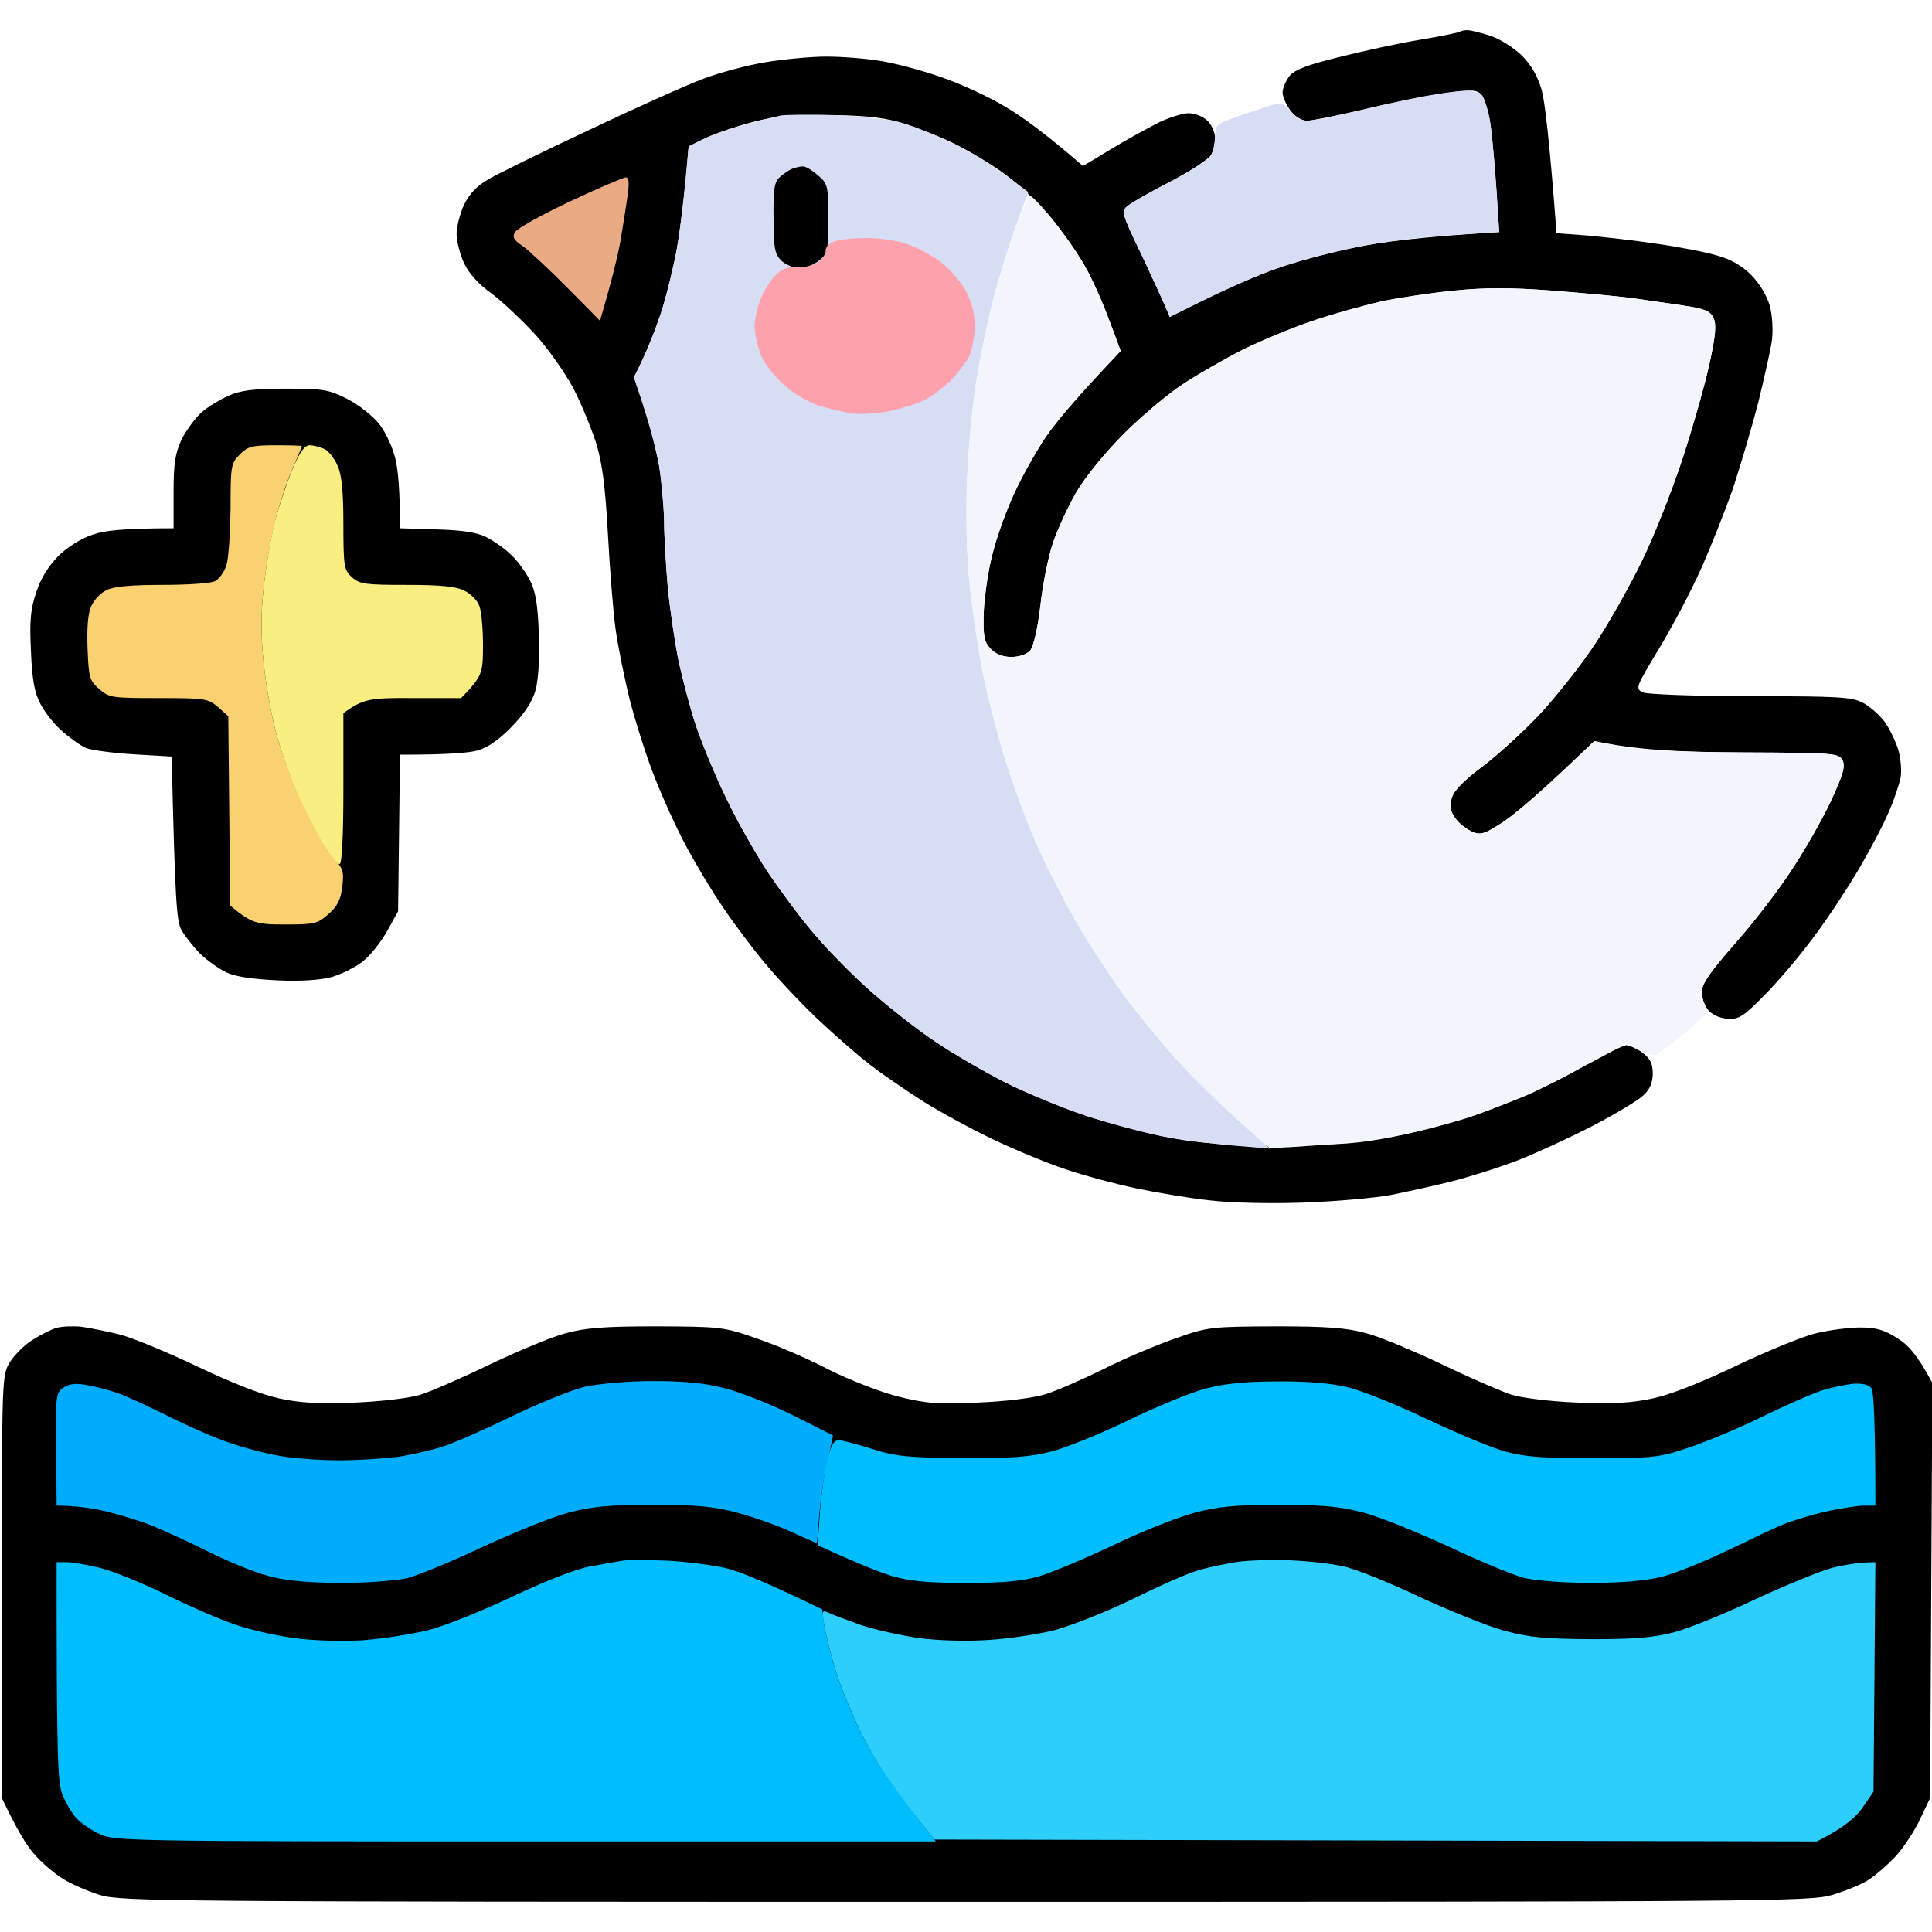
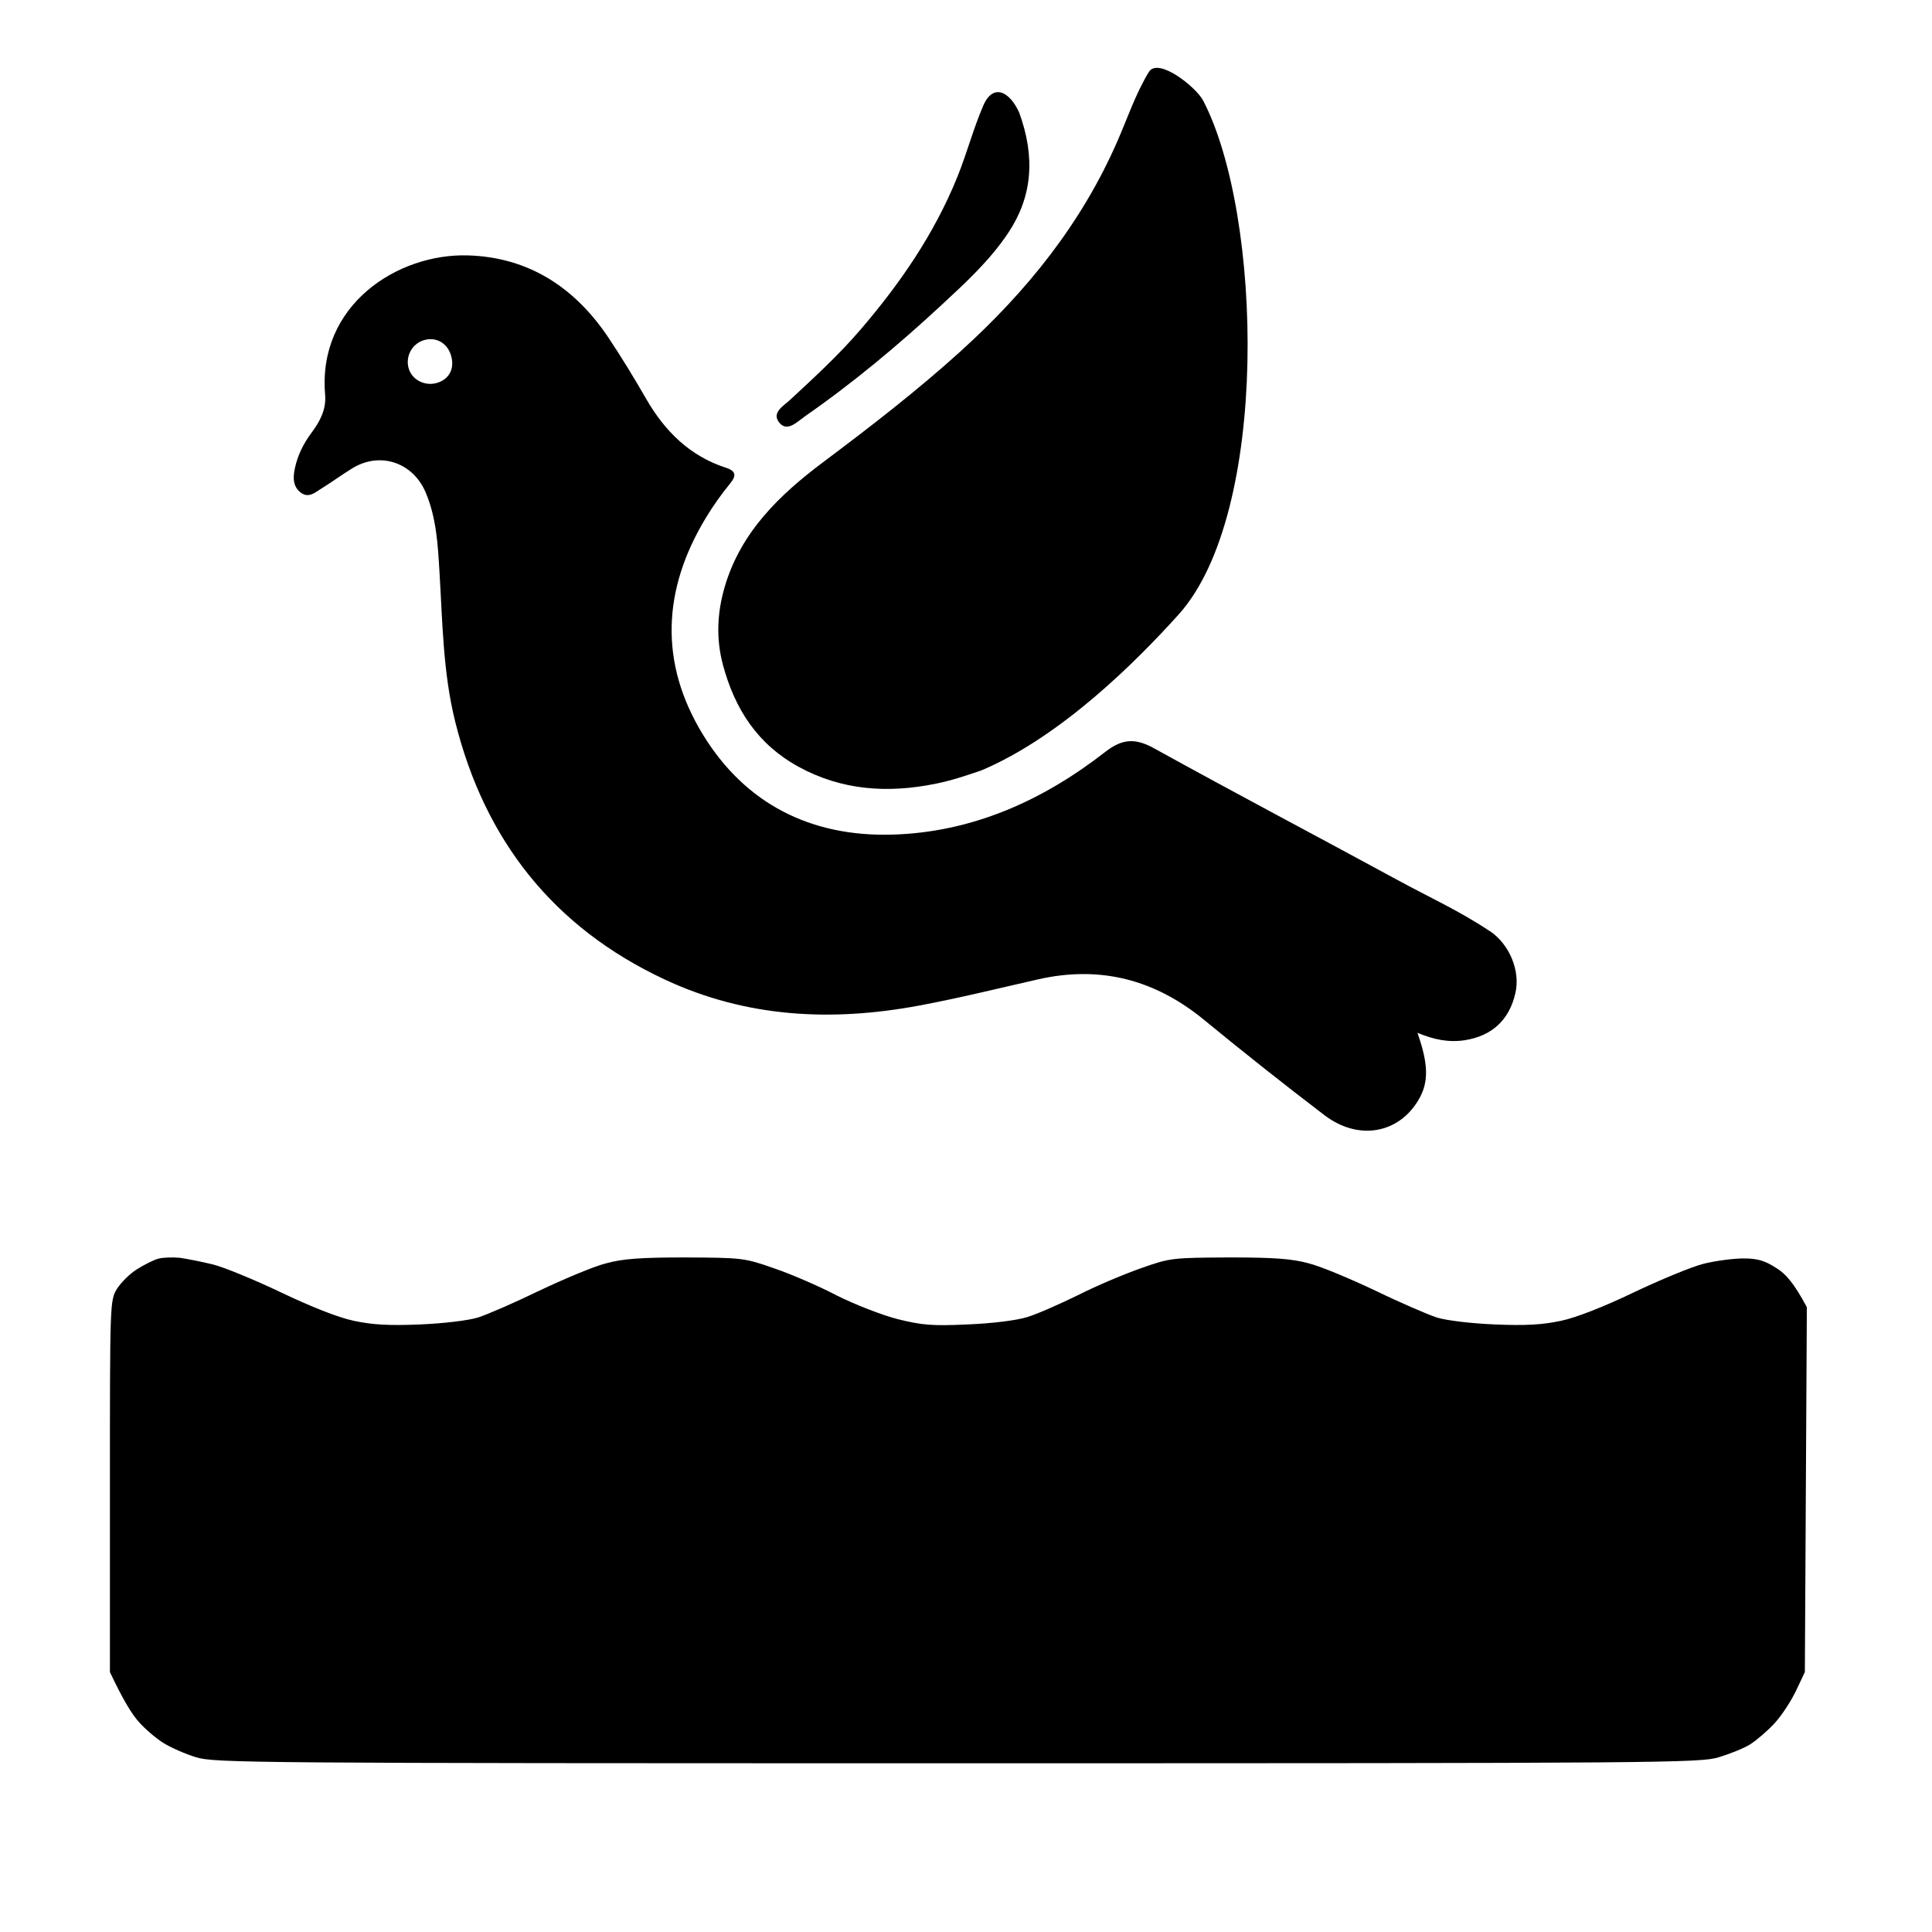
- <svg version="1.2" viewBox="0 0 512 512">
-   <path fill="#000000" d="M386.9 8.4c-.2.2-4.9 1.2-10.4 2.1-5.5.9-15.2 3-21.5 4.6-8.6 2.1-12 3.4-13.3 5.1-1 1.3-1.8 3.2-1.8 4.3 0 1.1.9 3.2 2.1 4.8 1.1 1.5 3 2.7 4.3 2.7 1.2 0 7.8-1.3 14.7-2.9 6.9-1.7 16.4-3.6 21.2-4.3 7.6-1.1 9-1.1 10.3.2.8.8 2 4.4 2.5 8 .5 3.6 1.2 11.5 1.6 17.5l.7 11c-20 1.2-31.2 2.6-37.8 4-6.6 1.3-16 3.8-21 5.6-4.9 1.7-13.4 5.3-18.7 8L310 84c-1.8-4.3-4.7-10.6-7.6-16.8-5.1-10.5-5.3-11.3-3.6-12.6.9-.8 6.1-3.8 11.5-6.5 5.3-2.8 10.2-6 10.7-7.1.6-1.1 1-3.1 1-4.5s-.9-3.4-2-4.5-3.3-2-5-2c-1.6 0-5.4 1.2-8.2 2.6-2.9 1.5-8.6 4.6-12.5 7L287 44c-9.3-8.1-15.7-12.8-20.2-15.5-4.6-2.8-12.6-6.5-17.8-8.2-5.2-1.8-12.4-3.7-16-4.2-3.6-.6-9.9-1.1-14-1.1s-11.4.7-16.2 1.5c-4.9.8-12.3 2.8-16.5 4.4-4.3 1.6-17.9 7.7-30.3 13.6-12.4 5.8-24.4 11.7-26.7 13.1-2.9 1.6-4.9 3.8-6.3 6.6-1.1 2.4-2 5.9-2 7.8 0 1.9.9 5.4 2 7.8 1.3 2.7 3.9 5.6 7.3 8 2.8 2.1 8 7 11.5 10.8 3.5 3.8 8 10.3 10.2 14.4 2.1 4.1 4.8 10.7 6 14.5 1.6 5.2 2.4 11.3 3.1 24 .5 9.3 1.4 20.6 2 25 .6 4.4 2.3 12.9 3.8 19 1.6 6.1 4.5 15.3 6.6 20.5 2 5.2 5.7 13.3 8.2 18 2.5 4.7 6.8 11.9 9.6 16 2.7 4.1 7.8 10.9 11.2 15 3.4 4.1 9.8 10.9 14.1 15 4.4 4.1 10.6 9.6 13.9 12.1 3.3 2.6 9.8 7 14.5 10 4.7 2.9 13 7.4 18.5 10 5.5 2.6 14.1 6.2 19 7.8 5 1.7 13.3 3.9 18.5 5 5.2 1.1 14 2.6 19.5 3.2 6 .7 16 .9 25 .6 8.3-.3 18.6-1.2 23-2 4.4-.9 11.8-2.5 16.5-3.7 4.7-1.2 12.6-3.7 17.5-5.6 5-2 13.9-6.1 19.9-9.2 5.9-3.1 11.9-6.7 13.2-8 1.6-1.5 2.4-3.3 2.4-5.7 0-2.7-.7-4-2.7-5.5-1.6-1.2-3.5-2-4.3-2-.8 0-5.8 2.5-11 5.4-5.2 3-12.4 6.6-16 8.1-3.6 1.5-10.3 4.1-15 5.7-4.7 1.5-13.4 3.8-19.5 5-9 1.8-14.5 2.3-30 2.3-14.4 0-21.4-.5-29-1.9-5.5-1-15.4-3.6-22-5.7-6.6-2.2-16.5-6.2-22-9s-13.8-7.6-18.4-10.7c-4.7-3.1-12.3-9.1-17-13.2-4.7-4.1-11.4-10.9-14.9-15-3.6-4.1-9.3-11.8-12.8-17-3.4-5.2-8.5-14.2-11.2-20-2.8-5.8-6.2-14.1-7.7-18.5s-3.5-12.1-4.6-17c-1-4.9-2.3-13.7-2.9-19.5-.5-5.8-1-13.9-1-18-.1-4.1-.7-10.9-1.4-15-.8-4.1-2.5-11-4-15.3L168 100c3.7-7.4 5.9-13.2 7.4-17.8 1.4-4.5 3.2-11.9 4-16.4.8-4.6 1.8-12.5 2.3-17.7l.8-9.3c5.8-3 11-4.8 15.3-6 6.2-1.8 10.2-2.3 20.7-2.3 9.2 0 14.9.5 19.5 1.8 3.6 1 10.1 3.5 14.5 5.6 4.4 2.1 10.9 6 14.4 8.7 3.6 2.7 8.9 7.8 11.9 11.4 2.9 3.6 6.9 9.2 8.7 12.5 1.9 3.3 4.8 9.7 6.4 14.2L297 93c-12.1 12.8-17.6 19.4-20 23-2.4 3.6-6.1 10.1-8.1 14.5-2.1 4.4-4.7 11.6-5.8 16-1.2 4.4-2.2 11.4-2.4 15.6-.2 6.5.1 8 1.8 9.8 1.3 1.4 3.2 2.2 5.5 2.2 2.1 0 4.1-.7 5-1.7.9-1.1 2-5.8 2.7-11.8.6-5.6 2.1-13 3.3-16.6 1.2-3.6 4-9.7 6.2-13.5 2.4-4.1 7.7-10.6 12.7-15.6 4.7-4.7 11.8-10.6 15.6-13.1 3.9-2.6 11.1-6.7 16-9.2 5-2.4 13.3-5.9 18.5-7.6 5.2-1.8 13.3-4 18-5.1 4.7-1 13.5-2.3 19.5-2.9 8-.8 15-.8 25.5 0 8 .6 17.7 1.5 21.5 2 3.9.6 10 1.4 13.8 2 5.4.8 6.9 1.4 7.8 3.2.8 1.8.6 4.6-1.1 12.3-1.2 5.5-4.4 16.7-7.1 25-2.7 8.2-7.5 20.4-10.7 27-3.2 6.6-8.8 16.5-12.4 22-3.6 5.5-10.2 13.8-14.5 18.5-4.4 4.7-11.3 11-15.4 14.1-5.1 3.8-7.7 6.5-8.2 8.5-.6 2.2-.3 3.5 1.1 5.4 1 1.4 3.1 2.9 4.5 3.5 2.2.9 3.4.4 8.4-2.9 3.2-2.2 9.9-7.9 14.8-12.6l9-8.6c11.8 2.4 21.9 2.9 39.4 3 24.3.1 25.4.2 26.4 2.1.8 1.6.1 3.9-3.2 11-2.3 4.9-7.1 13.3-10.6 18.5-3.4 5.2-10.1 13.9-14.9 19.2-6.7 7.7-8.6 10.5-8.6 12.8 0 1.7.9 3.9 2 5 1.2 1.2 3.4 2 5.3 2 2.7.1 4.2-1 10-7 3.7-3.8 9.5-10.7 12.8-15.3 3.4-4.5 8.5-12.3 11.4-17.2 2.9-4.9 6.5-11.7 7.9-15 1.5-3.3 2.9-7.6 3.3-9.5.3-1.9 0-5.3-.7-7.5s-2.3-5.5-3.6-7.3c-1.3-1.7-3.9-4-5.6-4.9-2.9-1.6-6.5-1.8-29.8-1.8-14.9 0-27.4-.5-28.6-1-2.1-1-1.9-1.4 4.2-11.5 3.5-5.8 8.6-15.4 11.3-21.5 2.7-6.1 6.5-15.7 8.5-21.5 1.9-5.8 4.9-15.9 6.6-22.5 1.6-6.6 3.3-14 3.6-16.5.3-2.5.1-6.5-.6-9-.8-2.7-2.7-5.9-4.9-8.1q-3.6-3.7-9.1-5.2c-3-.9-10.2-2.3-16-3.1-5.8-.9-14.1-1.8-18.5-2.2l-8-.6c-1.9-25-3.1-34.8-3.9-37.8-1.1-3.9-2.7-6.6-5.3-9.3-2.1-2-5.8-4.4-8.3-5.2-2.5-.8-5.2-1.5-6.1-1.5-.9 0-1.8.2-2 .4zM15 351.9c-1.4.4-4.2 1.8-6.4 3.2-2.1 1.3-4.8 4-6 5.9-2.1 3.5-2.1 4.2-2.1 59.5v56c4 8.5 6.7 12.8 8.6 14.9 1.9 2.2 5.2 5 7.4 6.4 2.2 1.4 6.7 3.4 10 4.4 5.7 1.7 16.1 1.8 229.5 1.8 212.1 0 223.8-.1 229.5-1.8 3.3-1 7.6-2.7 9.5-3.9 1.9-1.2 5.3-4.1 7.4-6.4 2.2-2.4 5.1-6.9 6.5-9.9l2.6-5.5.6-110c-3.9-7.3-6.4-10.1-9.2-11.8-3.4-2.2-5.6-2.9-9.9-2.9-3 0-8.4.7-12 1.6-3.6.9-13 4.8-21 8.6-9.2 4.4-17.3 7.6-22 8.6-5.6 1.2-10.7 1.5-20 1.1-7.2-.3-14.6-1.2-17.5-2.1-2.7-.9-11.1-4.5-18.5-8.1-7.4-3.5-16.4-7.3-20-8.2-5.1-1.4-10.3-1.8-24-1.8-17 .1-17.8.1-26.5 3.2-4.9 1.7-13.5 5.3-19 8.1-5.5 2.7-12.5 5.8-15.5 6.7-3.3 1-10.5 1.9-18 2.2-10.7.5-13.7.2-21-1.6-4.7-1.2-12.9-4.4-18.3-7.1-5.3-2.8-13.9-6.5-18.9-8.2-9.1-3.2-9.7-3.2-26.8-3.3-13.7 0-18.9.4-24 1.8-3.6.9-12.6 4.7-20 8.2-7.4 3.6-15.7 7.2-18.5 8.1-2.9.9-10.3 1.8-17.5 2.1-9.3.4-14.4.1-20-1.1-4.7-1-12.8-4.2-22-8.6-8-3.8-17.2-7.6-20.5-8.4-3.3-.8-7.8-1.7-10-2-2.2-.2-5.1-.1-6.5.3z" />
-   <path fill="#d7ddf5" d="M377.5 25.5c-3.9.7-11.8 2.5-17.8 3.9-5.9 1.4-11.8 2.6-13.2 2.6-1.5 0-3.3-1-4.5-2.5-1.9-2.3-2.3-2.4-5.8-1.4-2 .7-6.1 2-8.9 3-4.8 1.7-5.3 2.2-5.3 4.9 0 1.6-.4 3.9-1 5s-5.4 4.3-10.8 7.1c-5.3 2.7-10.5 5.7-11.4 6.5-1.7 1.3-1.5 2.1 3.6 12.7 2.9 6.1 5.8 12.4 6.5 14L310 84c15.1-7.6 23.6-11.2 28.5-12.9 4.9-1.8 14.4-4.3 21-5.6 6.6-1.4 17.8-2.8 24.9-3.2l12.9-.8c-1.1-17-1.8-24.9-2.3-28.5-.6-3.6-1.6-7.1-2.3-7.8-.6-.7-2.8-1.2-4.7-1.1-1.9 0-6.6.7-10.5 1.4zM207 30.6c-1.4.3-5.8 1.4-9.7 2.5-4 1-9 2.7-11 3.8l-3.8 1.9c-1.3 14.5-2.3 22.4-3.1 27-.8 4.5-2.6 11.9-4 16.5-1.5 4.5-3.7 10.3-5 13L168 100c4.1 12 5.8 18.9 6.6 23 .7 4.1 1.3 10.9 1.4 15 0 4.1.5 12.2 1 18 .6 5.8 1.9 14.6 2.9 19.5 1.1 4.9 3.1 12.6 4.6 17 1.5 4.4 4.9 12.7 7.7 18.5 2.7 5.8 7.8 14.8 11.2 20 3.5 5.2 9.2 12.9 12.8 17 3.5 4.1 10.2 10.9 14.9 15 4.7 4.1 12.3 10.1 17 13.2 4.6 3.1 12.9 7.9 18.4 10.7 5.5 2.7 14.9 6.7 21 8.7 6.1 2 15.3 4.5 20.5 5.5 5.2 1 13.8 2.1 19 2.5l9.5.8c-13.8-12.3-21.1-19.6-25.2-24.1-4-4.6-10.1-12-13.4-16.5-3.4-4.6-8.6-12.6-11.7-17.8-3.1-5.2-7.6-13.8-10-19-2.5-5.2-6.4-15.3-8.8-22.5-2.4-7.2-5.4-18.6-6.8-25.5-1.4-6.9-3-17.9-3.7-24.5-.7-7.3-1-18.1-.6-27.5.3-8.5 1.5-20.9 2.7-27.5 1.1-6.6 3.1-16 4.4-21 1.3-4.9 3.9-13.2 5.7-18.3l3.4-9.3c-9.3-7.1-15.6-10.9-20-13-4.4-2.1-10.7-4.6-14-5.5-3.3-.8-11.2-1.7-17.5-1.9-6.3-.2-12.6-.1-14 .1z" />
-   <path fill="#f3f5fc" d="M269 60.8c-1.7 4.8-4.2 12.8-5.6 17.7-1.3 5-3.3 14.4-4.4 21-1.2 6.6-2.4 19-2.7 27.5-.4 9.4-.1 20.2.6 27.5.7 6.6 2.3 17.6 3.7 24.5 1.4 6.9 4.4 18.3 6.8 25.5 2.4 7.2 6.3 17.3 8.8 22.5 2.4 5.2 6.9 13.8 10 19 3.1 5.2 8.3 13.2 11.7 17.8 3.3 4.5 9.6 12.1 13.8 16.9 4.3 4.7 11.6 12 16.3 16.1l8.5 7.5c17.8-.9 27.9-2.2 34-3.4 6.1-1.1 15.5-3.7 21-5.6 5.5-1.9 14.3-5.6 19.5-8.2 5.2-2.7 11.8-6.1 14.7-7.7l5.2-2.9c5.3 3 7.2 3.4 8.1 3 .8-.5 4.3-3.1 7.7-5.9 5.1-4.2 6.1-5.4 5.3-6.8-.6-1-1-2.9-1-4.3 0-1.7 2.7-5.5 8.6-12.2 4.8-5.4 11.5-14.1 14.9-19.3 3.5-5.2 8.3-13.6 10.6-18.5 3.3-7.1 4-9.4 3.2-11-1-1.9-2.1-2-26.4-2.1-17.5-.1-27.6-.6-32.4-1.6l-7-1.4c-13.9 13.3-20.6 19-23.8 21.2-5 3.3-6.2 3.8-8.4 2.9-1.4-.6-3.5-2.1-4.5-3.5-1.4-1.9-1.7-3.2-1.1-5.4.5-2 3.1-4.7 8.2-8.5 4.1-3.1 11-9.4 15.4-14.1 4.3-4.7 10.9-13 14.5-18.5 3.6-5.5 9.2-15.4 12.4-22 3.2-6.6 8-18.7 10.7-27 2.7-8.2 5.9-19.5 7.1-25 1.7-7.7 1.9-10.5 1.1-12.2-.9-1.9-2.4-2.5-7.9-3.3-3.7-.6-9.8-1.4-13.7-2-3.9-.5-13.5-1.4-21.5-2-10.5-.8-17.5-.8-25.5 0-6.1.6-14.8 1.9-19.5 2.9-4.7 1.1-12.8 3.3-18 5.1-5.2 1.7-13.6 5.2-18.5 7.6-4.9 2.5-12.1 6.6-16 9.2-3.9 2.5-10.9 8.4-15.6 13.1-5 5-10.3 11.5-12.7 15.6-2.2 3.8-5 9.9-6.2 13.5-1.2 3.6-2.7 11-3.3 16.6-.7 6-1.8 10.7-2.7 11.8-.9 1-2.9 1.7-5 1.7-2.3 0-4.2-.8-5.5-2.2-1.7-1.8-2-3.3-1.8-9.8.2-4.2 1.2-11.2 2.4-15.6 1.1-4.4 3.7-11.6 5.8-16 2-4.4 5.7-10.9 8.1-14.5 2.4-3.6 7.9-10.2 12.2-14.7L297 93c-4.1-11.2-6.8-17.4-8.7-21-1.9-3.6-5.9-9.5-8.9-13.2-3-3.8-5.8-6.8-6.3-6.8s-2.4 3.9-4.1 8.8z" />
-   <path fill="#2ecefb" d="M328 413.9c-3 .5-7.5 1.4-10 2.1-2.5.6-10.4 4.1-17.5 7.6s-16.6 7.2-21 8.4c-4.4 1.1-12.3 2.3-17.5 2.6-5.5.4-13.3.2-18.5-.5-4.9-.7-11.9-2.3-15.5-3.5-3.6-1.3-7.4-2.7-8.4-3.2-1.8-.8-1.9-.6-1.1 3.6.4 2.5 1.8 8.1 3.2 12.5 1.4 4.4 4.7 12.3 7.4 17.5 2.6 5.2 7.9 13.3 11.7 18l6.8 8.5 233.9.5c7.1-3.6 10.2-6.3 12-8.8l3-4.4.5-60.8c-4.3 0-8.2.7-11.5 1.5-3.3.9-12.5 4.7-20.5 8.4-8 3.8-17.6 7.7-21.5 8.7-5.3 1.4-10.7 1.8-22 1.8-12.3-.1-16.5-.5-23-2.3-4.4-1.2-14.5-5.3-22.5-9-8-3.8-17-7.4-20-8-3-.7-9.3-1.4-14-1.6-4.7-.2-11 0-14 .4z" />
-   <path fill="#00adfc" d="M16.9 367.7c-2.1 1.3-2.2 2.1-2 16.4L15 399c5 0 9.4.7 13 1.5 3.6.9 9 2.5 12 3.7 3 1.2 9.8 4.3 15 6.9 5.2 2.6 12.4 5.6 16 6.5 4.5 1.3 10.3 1.8 19 1.9 7.2 0 14.8-.6 18-1.3 3-.8 12-4.5 20-8.3 8-3.7 18.1-7.8 22.5-9 6.4-1.7 10.9-2.1 22.5-2.1 11.7 0 16.1.4 22.5 2.1 4.4 1.2 10.9 3.5 14.5 5.2 3.6 1.6 6.5 2.9 6.5 2.9s.3-3.9.7-8.7c.5-4.9 1.5-11.3 2.3-14.3.8-3 1.3-5.6 1.2-5.6-.1-.1-4.9-2.5-10.7-5.4-5.8-2.9-13.9-6.1-18-7.1-5.2-1.4-11-1.9-19-1.9-6.6 0-14.2.7-18 1.5-3.6.9-12.3 4.4-19.5 7.9-7.2 3.5-15.2 7-18 7.9-2.7.9-7.9 2.1-11.5 2.7-3.6.5-10.9 1-16.3 1-5.3 0-13-.6-16.9-1.4-4-.8-10.2-2.5-13.8-3.9-3.6-1.3-10.3-4.3-15-6.7-4.7-2.3-10.3-4.9-12.5-5.7-2.2-.8-5.9-1.8-8.3-2.2-3.1-.6-4.8-.4-6.3.6z" />
-   <path fill="#000000" d="M210 44.7c-.8.3-2.3 1.3-3.3 2.2-1.5 1.3-1.8 3.2-1.7 10.8 0 7.9.3 9.6 2 11.3 1.1 1.1 3.2 2 4.8 2 1.5.1 3.8-.8 5.2-1.9 2.3-1.8 2.5-2.5 2.5-11.1 0-8.8-.1-9.3-2.8-11.6-1.5-1.3-3.3-2.4-4-2.3-.6 0-1.9.3-2.7.6zM60.5 104.9c-2.2 1-5.4 2.9-7 4.3-1.6 1.4-4 4.6-5.3 7.1-1.8 3.9-2.2 6.4-2.2 14.2v9.5c-13.4 0-18.4.6-21.5 1.7-3 1-6.7 3.3-9.1 5.7-2.6 2.7-4.7 6-5.8 9.6-1.5 4.3-1.8 7.6-1.4 15.5.3 7.5.9 11 2.5 14 1.1 2.2 3.7 5.5 5.7 7.2 2 1.8 4.8 3.8 6.3 4.5 1.6.6 7.3 1.4 12.8 1.7l10 .6c.9 38.8 1.3 43.6 2.6 46 .9 1.6 3.2 4.5 5 6.3 1.9 1.8 5 4 6.9 4.9 2.3 1.1 6.9 1.8 13.5 2.1 6.5.3 11.6-.1 14.5-.9 2.5-.8 6.1-2.5 8-4 1.9-1.4 4.8-5 6.5-8l3-5.4.5-41.5c12.8 0 18.3-.5 20.5-1.1 2.6-.7 5.7-2.8 9-6.2q5.1-5.2 6.4-9.7c.8-2.9 1.1-8.2.9-15-.3-8.2-.9-11.4-2.5-14.5-1.2-2.2-3.4-5.2-5-6.6-1.5-1.5-4.4-3.5-6.3-4.5-2.5-1.3-6.3-1.9-13.3-2.1l-9.7-.3c0-10.1-.5-15.4-1.2-18.3-.6-2.8-2.5-7-4.2-9.2-1.8-2.3-5.5-5.2-8.6-6.8-5-2.5-6.4-2.7-16.5-2.7-8.5 0-11.9.5-15 1.9z" />
-   <path fill="#eaaa83" d="M151 53.4c-7.4 3.5-13.9 7.1-14.5 8.1-.8 1.3-.4 2.1 2 3.7 1.7 1.2 6.9 6.1 11.8 11L159 85c3.1-10.5 4.7-17.1 5.5-21.5.7-4.4 1.6-9.9 1.9-12.3.4-3 .2-4.2-.6-4.2-.7.1-7.4 2.9-14.8 6.4z" />
-   <path fill="#ffa1ac" d="M221.1 64c-1.4.5-2.4 1.6-2.3 2.5.1.8-.8 2.2-2 3-1.3.9-3.7 1.4-5.4 1.3-2.1-.2-4 .4-5.4 1.7-1.3 1.1-3.1 3.8-4.1 6-1 2.2-1.9 5.8-1.9 8s.9 5.8 1.8 8c1 2.2 3.8 5.7 6.3 7.8 2.4 2.1 6.4 4.4 8.9 5.2 2.5.7 6.3 1.7 8.5 2 2.2.4 6.7.1 10-.5 3.3-.7 7.6-2 9.5-3 1.9-.9 5-3.3 6.9-5.1 1.8-1.9 4-4.7 4.9-6.4.8-1.7 1.5-5.3 1.5-8 0-3.4-.7-6.4-2.4-9.5-1.3-2.4-4.4-5.9-6.9-7.8-2.5-1.8-6.7-4-9.5-4.8-2.7-.8-7.5-1.4-10.5-1.3-3 0-6.6.4-7.9.9z" />
-   <path fill="#00bdfd" d="M319.5 368c-3.9 1-13.1 4.8-20.5 8.4-7.4 3.6-16.6 7.3-20.5 8.3-5.4 1.4-10.7 1.8-23.5 1.7-14.1-.1-17.5-.4-23.5-2.3-3.8-1.2-7.9-2.3-8.9-2.4-1.5-.2-2.2.9-3.3 4.8-.7 2.7-1.6 9.1-2 14l-.6 9c10.7 4.9 16.5 7.2 19.8 8.2 4.5 1.3 9.4 1.8 19.5 1.8 10 0 15-.5 19.5-1.8 3.3-1 12.1-4.7 19.5-8.2 7.4-3.6 17.1-7.4 21.5-8.6 6.4-1.7 10.9-2.1 22.5-2.1s16.1.4 22.5 2.1c4.4 1.2 14.5 5.3 22.5 9 8 3.8 17 7.5 20 8.3 3.2.7 10.8 1.3 18 1.3 8.6-.1 14.5-.6 19-1.8 3.6-1 11.2-4.1 17-6.9 5.8-2.8 12.3-5.9 14.5-6.8 2.2-.9 7.3-2.5 11.3-3.4 3.9-.9 8.6-1.6 10.2-1.6h3c0-22.9-.5-30.2-1-31-.6-1-2.2-1.4-4.7-1.3-2.1.2-6.1 1-8.8 1.9-2.7.9-9.4 3.9-14.8 6.5-5.3 2.7-13.9 6.3-18.9 8.1-9.1 3.1-9.8 3.2-26.3 3.2-13.2.1-18.4-.3-23.5-1.7-3.6-1-13-4.9-21-8.7-8-3.8-17.4-7.6-21-8.4-4-1-11.1-1.6-18.5-1.5-8.4 0-14.1.6-19 1.9zM165 413.6c-1.4.2-5.2.9-8.5 1.5-3.6.6-11.8 3.8-20.5 7.9-8 3.8-18.1 7.9-22.5 9-4.4 1.1-12.3 2.3-17.5 2.7-5.2.3-13.3.1-18-.6-4.7-.6-11.7-2.2-15.5-3.5-3.9-1.3-12.2-4.9-18.5-8-6.3-3.1-14.2-6.3-17.5-7.1-3.3-.8-7.2-1.5-8.8-1.5H15c0 53 .3 58.7 1.6 61.7.8 2.1 2.5 4.9 3.7 6.2 1.2 1.3 4 3.2 6.2 4.2 3.8 1.8 9.2 1.9 112.8 1.9H248c-10.9-13.6-16.3-21.8-18.9-27-2.7-5.2-6-13.1-7.4-17.5-1.4-4.4-2.8-10-3.2-12.5l-.6-4.5c-15-7.3-22.1-10.1-25.4-10.9-3.3-.8-10.3-1.7-15.5-2-5.2-.2-10.6-.3-12 0z" />
-   <path fill="#f9d171" d="M63.5 120.5c-2.3 2.3-2.4 3.1-2.4 14.2-.1 6.5-.5 13.3-1.1 15.1-.5 1.7-1.9 3.6-3 4.2-1.1.6-7.4 1-14 1-8.1 0-12.9.4-14.8 1.4-1.5.7-3.3 2.6-4 4.2-.9 1.9-1.2 5.8-1 11.2.3 7.7.5 8.6 3.1 10.8 2.6 2.3 3.4 2.4 15.7 2.4 12.3 0 13.1.1 15.8 2.4l2.7 2.4.5 50.2c5.7 4.7 6.9 5 14.5 5 7.9 0 8.7-.2 11.6-2.8 2.3-2 3.2-3.8 3.6-7.2.5-3.9.2-4.9-2.2-7.5-1.5-1.7-4.9-7.5-7.6-13-2.7-5.5-6-14.1-7.4-19-1.4-4.9-3-13.7-3.6-19.5-.8-7.6-.8-13.3 0-20.5.6-5.5 2-13.5 3.1-17.8 1.1-4.2 3.1-10.3 4.5-13.5 1.4-3.1 2.5-5.8 2.5-6 0-.1-3.2-.2-7-.2-6.2 0-7.4.3-9.5 2.5z" />
-   <path fill="#f9ee80" d="M77.5 124.3c-1.4 3.4-3.5 9.6-4.6 13.7-1.1 4.1-2.4 12-3 17.5-.8 7.2-.8 12.9 0 20.5.6 5.8 2.2 14.6 3.6 19.5s4.2 12.4 6.1 16.5c1.9 4.1 4.8 9.6 6.5 12.3 1.6 2.6 3.4 4.7 3.9 4.7.6 0 1-7.3 1-20v-20c5.2-3.8 7-4.1 18.3-4h12.9c5.6-5.8 5.8-6.5 5.8-14 0-4.4-.4-9.1-1-10.5-.5-1.4-2.3-3.2-4-4-2.2-1.1-6.3-1.5-15.3-1.5-10.8 0-12.4-.2-14.4-2-2.1-1.9-2.3-2.8-2.3-14 0-8.4-.4-13-1.5-15.5-.8-1.9-2.4-4-3.5-4.5s-2.9-1-3.9-1c-1.4 0-2.6 1.7-4.6 6.3z" />
+ <svg viewBox="0 0 582.47 582.47">
+   <path d="M535.54,382.3c-3.4-2.2-5.6-2.9-9.9-2.9-3,0-8.4.7-12,1.6-3.6.9-13,4.8-21,8.6-9.2,4.4-17.3,7.6-22,8.6-5.6,1.2-10.7,1.5-20,1.1-7.2-.3-14.6-1.2-17.5-2.1-2.7-.9-11.1-4.5-18.5-8.1-7.4-3.5-16.4-7.3-20-8.2-5.1-1.4-10.3-1.8-24-1.8-17,.1-17.8.1-26.5,3.2-4.9,1.7-13.5,5.3-19,8.1-5.5,2.7-12.5,5.8-15.5,6.7-3.3,1-10.5,1.9-18,2.2-10.7.5-13.7.2-21-1.6-4.7-1.2-12.9-4.4-18.3-7.1-5.3-2.8-13.9-6.5-18.9-8.2-9.1-3.2-9.7-3.2-26.8-3.3-13.7,0-18.9.4-24,1.8-3.6.9-12.6,4.7-20,8.2-7.4,3.6-15.7,7.2-18.5,8.1-2.9.9-10.3,1.8-17.5,2.1-9.3.4-14.4.1-20-1.1-4.7-1-12.8-4.2-22-8.6-8-3.8-17.2-7.6-20.5-8.4-3.3-.8-7.8-1.7-10-2-2.2-.2-5.1-.1-6.5.3-1.4.4-4.2,1.8-6.4,3.2-2.1,1.3-4.8,4-6,5.9-2.1,3.5-2.1,4.2-2.1,59.5v56c4,8.5,6.7,12.8,8.6,14.9,1.9,2.2,5.2,5,7.4,6.4,2.2,1.4,6.7,3.4,10,4.4,5.7,1.7,16.1,1.8,229.5,1.8s223.8-.1,229.5-1.8c3.3-1,7.6-2.7,9.5-3.9s5.3-4.1,7.4-6.4c2.2-2.4,5.1-6.9,6.5-9.9l2.6-5.5.6-110c-3.9-7.3-6.4-10.1-9.2-11.8Z" />
+   <g>
+     <path d="M449.16,280.74c-8.79-5.92-18.43-10.32-27.7-15.36-24.45-13.3-49.09-26.26-73.44-39.73-5.62-3.11-9.53-3.07-14.79,1.03-18.89,14.71-40.17,24.3-64.39,24.95-24.35.65-44.14-9.23-56.95-30.21-13.18-21.59-12.17-43.67.89-65.26,2.22-3.68,4.7-7.16,7.41-10.48,1.73-2.13,1.84-3.64-1.27-4.64-10.9-3.52-18.44-10.97-24.07-20.73-3.64-6.3-7.41-12.54-11.46-18.58-10.07-15.03-23.97-24.17-42.28-24.73-21.31-.65-45.4,15-43.09,41.99.38,4.43-1.55,8.06-4.07,11.43-2.43,3.26-4.21,6.8-5.05,10.77-.59,2.76-.65,5.59,1.9,7.41,2.35,1.68,4.35-.24,6.22-1.39,3.16-1.94,6.14-4.17,9.31-6.09,8.3-5.03,18.14-1.69,21.97,7.27,3.27,7.66,3.7,15.78,4.19,23.91.92,15.1,1.05,30.32,4.7,45.08,8.86,35.82,29.59,62.22,63.25,77.94,24.59,11.49,50.24,12.77,76.63,7.85,12.08-2.25,23.98-5.21,35.94-7.92,18.75-4.24,35.24.1,50.03,12.25,11.91,9.79,24,19.36,36.26,28.71,10.23,7.8,22.43,5.58,28.42-4.71,3.03-5.2,2.99-10.56-.38-20.12,4.99,2.07,9.5,2.98,14.31,2.22,8.12-1.28,13.36-6.05,15.22-14.2,1.53-6.68-1.74-14.68-7.7-18.7ZM131.9,115.39c-3.59,1.16-7.52-.72-8.63-4.12-1.15-3.53.75-7.39,4.22-8.61,3.63-1.27,7.19.53,8.41,4.26,1.29,3.95-.28,7.27-4,8.48Z" />
+     <path d="M289.83,105.71c-13.24,11.99-27.32,22.88-41.61,33.58-13.11,9.82-24.9,21.1-29.73,37.64-2.28,7.81-2.66,15.61-.51,23.61,3.58,13.28,10.44,23.88,22.77,30.63,13.07,7.15,26.84,8.01,41.13,5.16,4.78-.95,9.37-2.47,14.03-4.08,24.1-10.21,46.76-32.92,59.43-46.99,27.53-30.56,25.32-120.54,7.4-154.92-2.14-4.11-13.6-13.2-16.38-8.64-4.03,6.63-6.46,13.99-9.55,21.03-10.8,24.67-27.2,45.05-47,62.98Z" />
+     <path d="M242.36,125.74c14.67-10.17,28.34-21.59,41.43-33.72,7.33-6.79,14.69-13.53,20.26-21.94,7.09-10.71,8.23-22.52,3.17-36.29-.32-.56-.91-1.88-1.76-3-3.26-4.32-6.84-4-8.99.98-3.05,7.06-4.99,14.54-7.89,21.69-6.96,17.14-17.25,32.06-29.21,45.99-6.52,7.59-13.87,14.33-21.19,21.12-1.91,1.77-5.65,3.83-3.26,6.82,2.37,2.96,5.32-.15,7.45-1.63Z" />
+   </g>
</svg>
